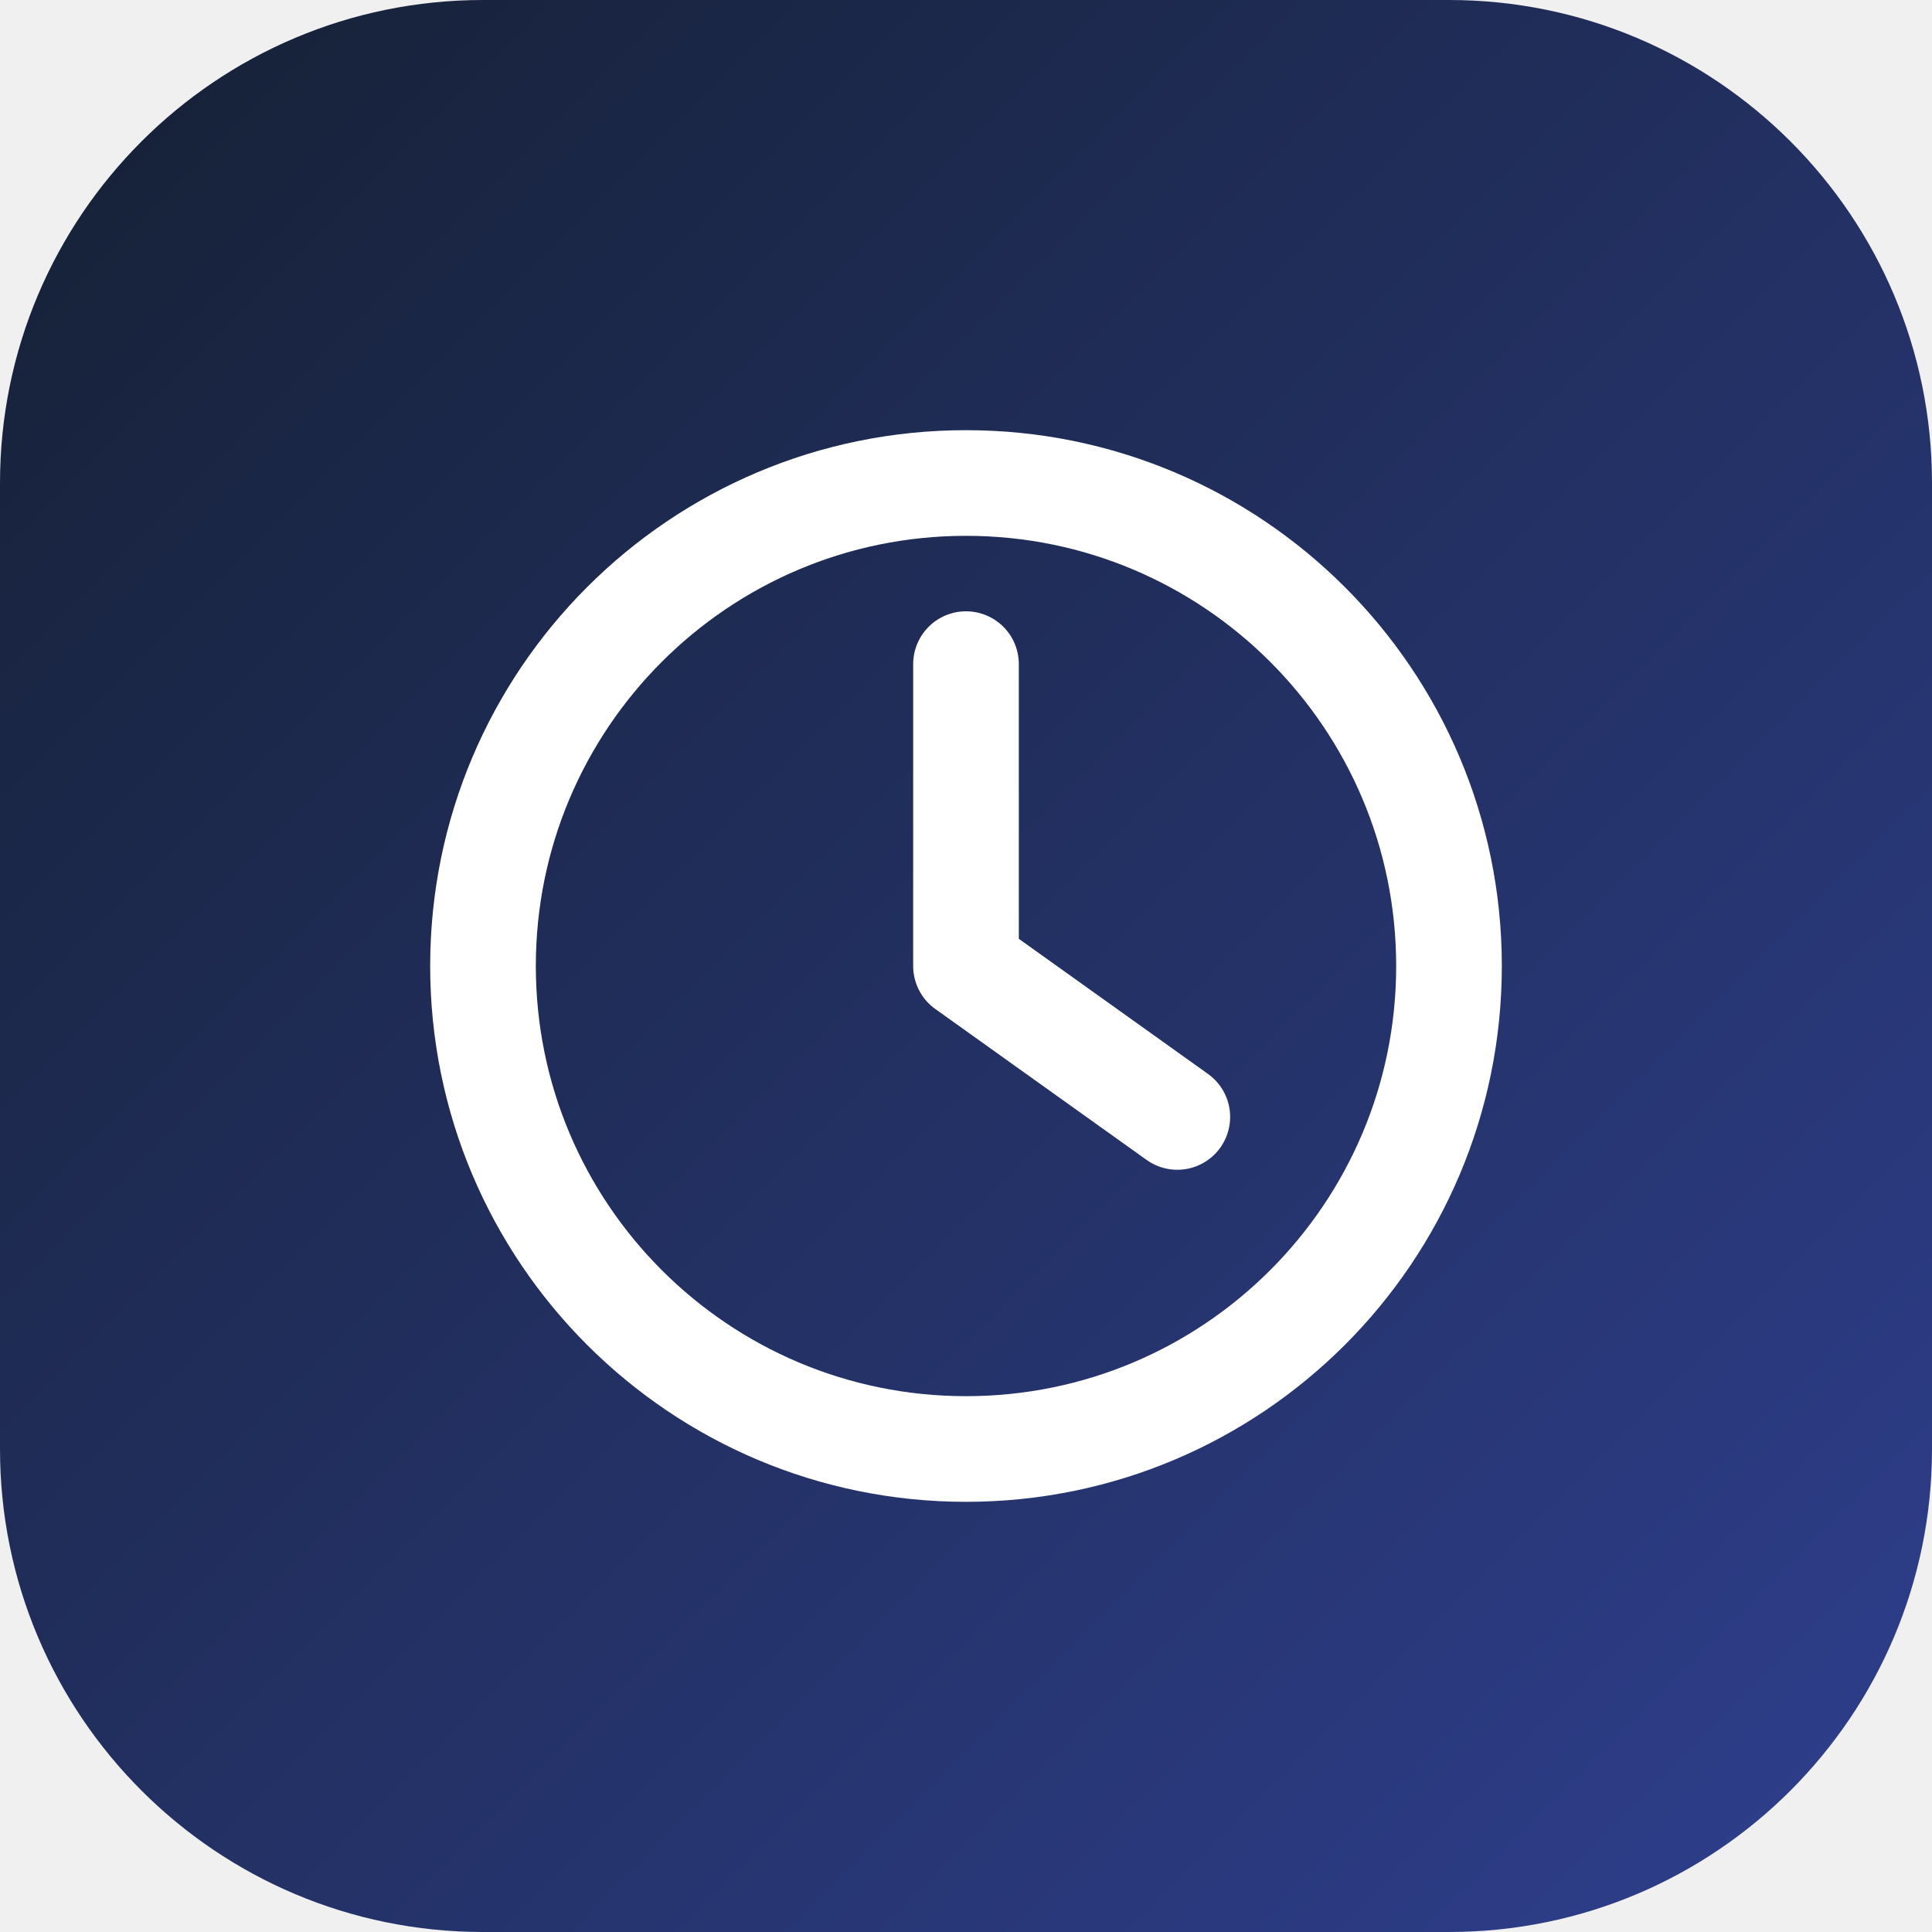
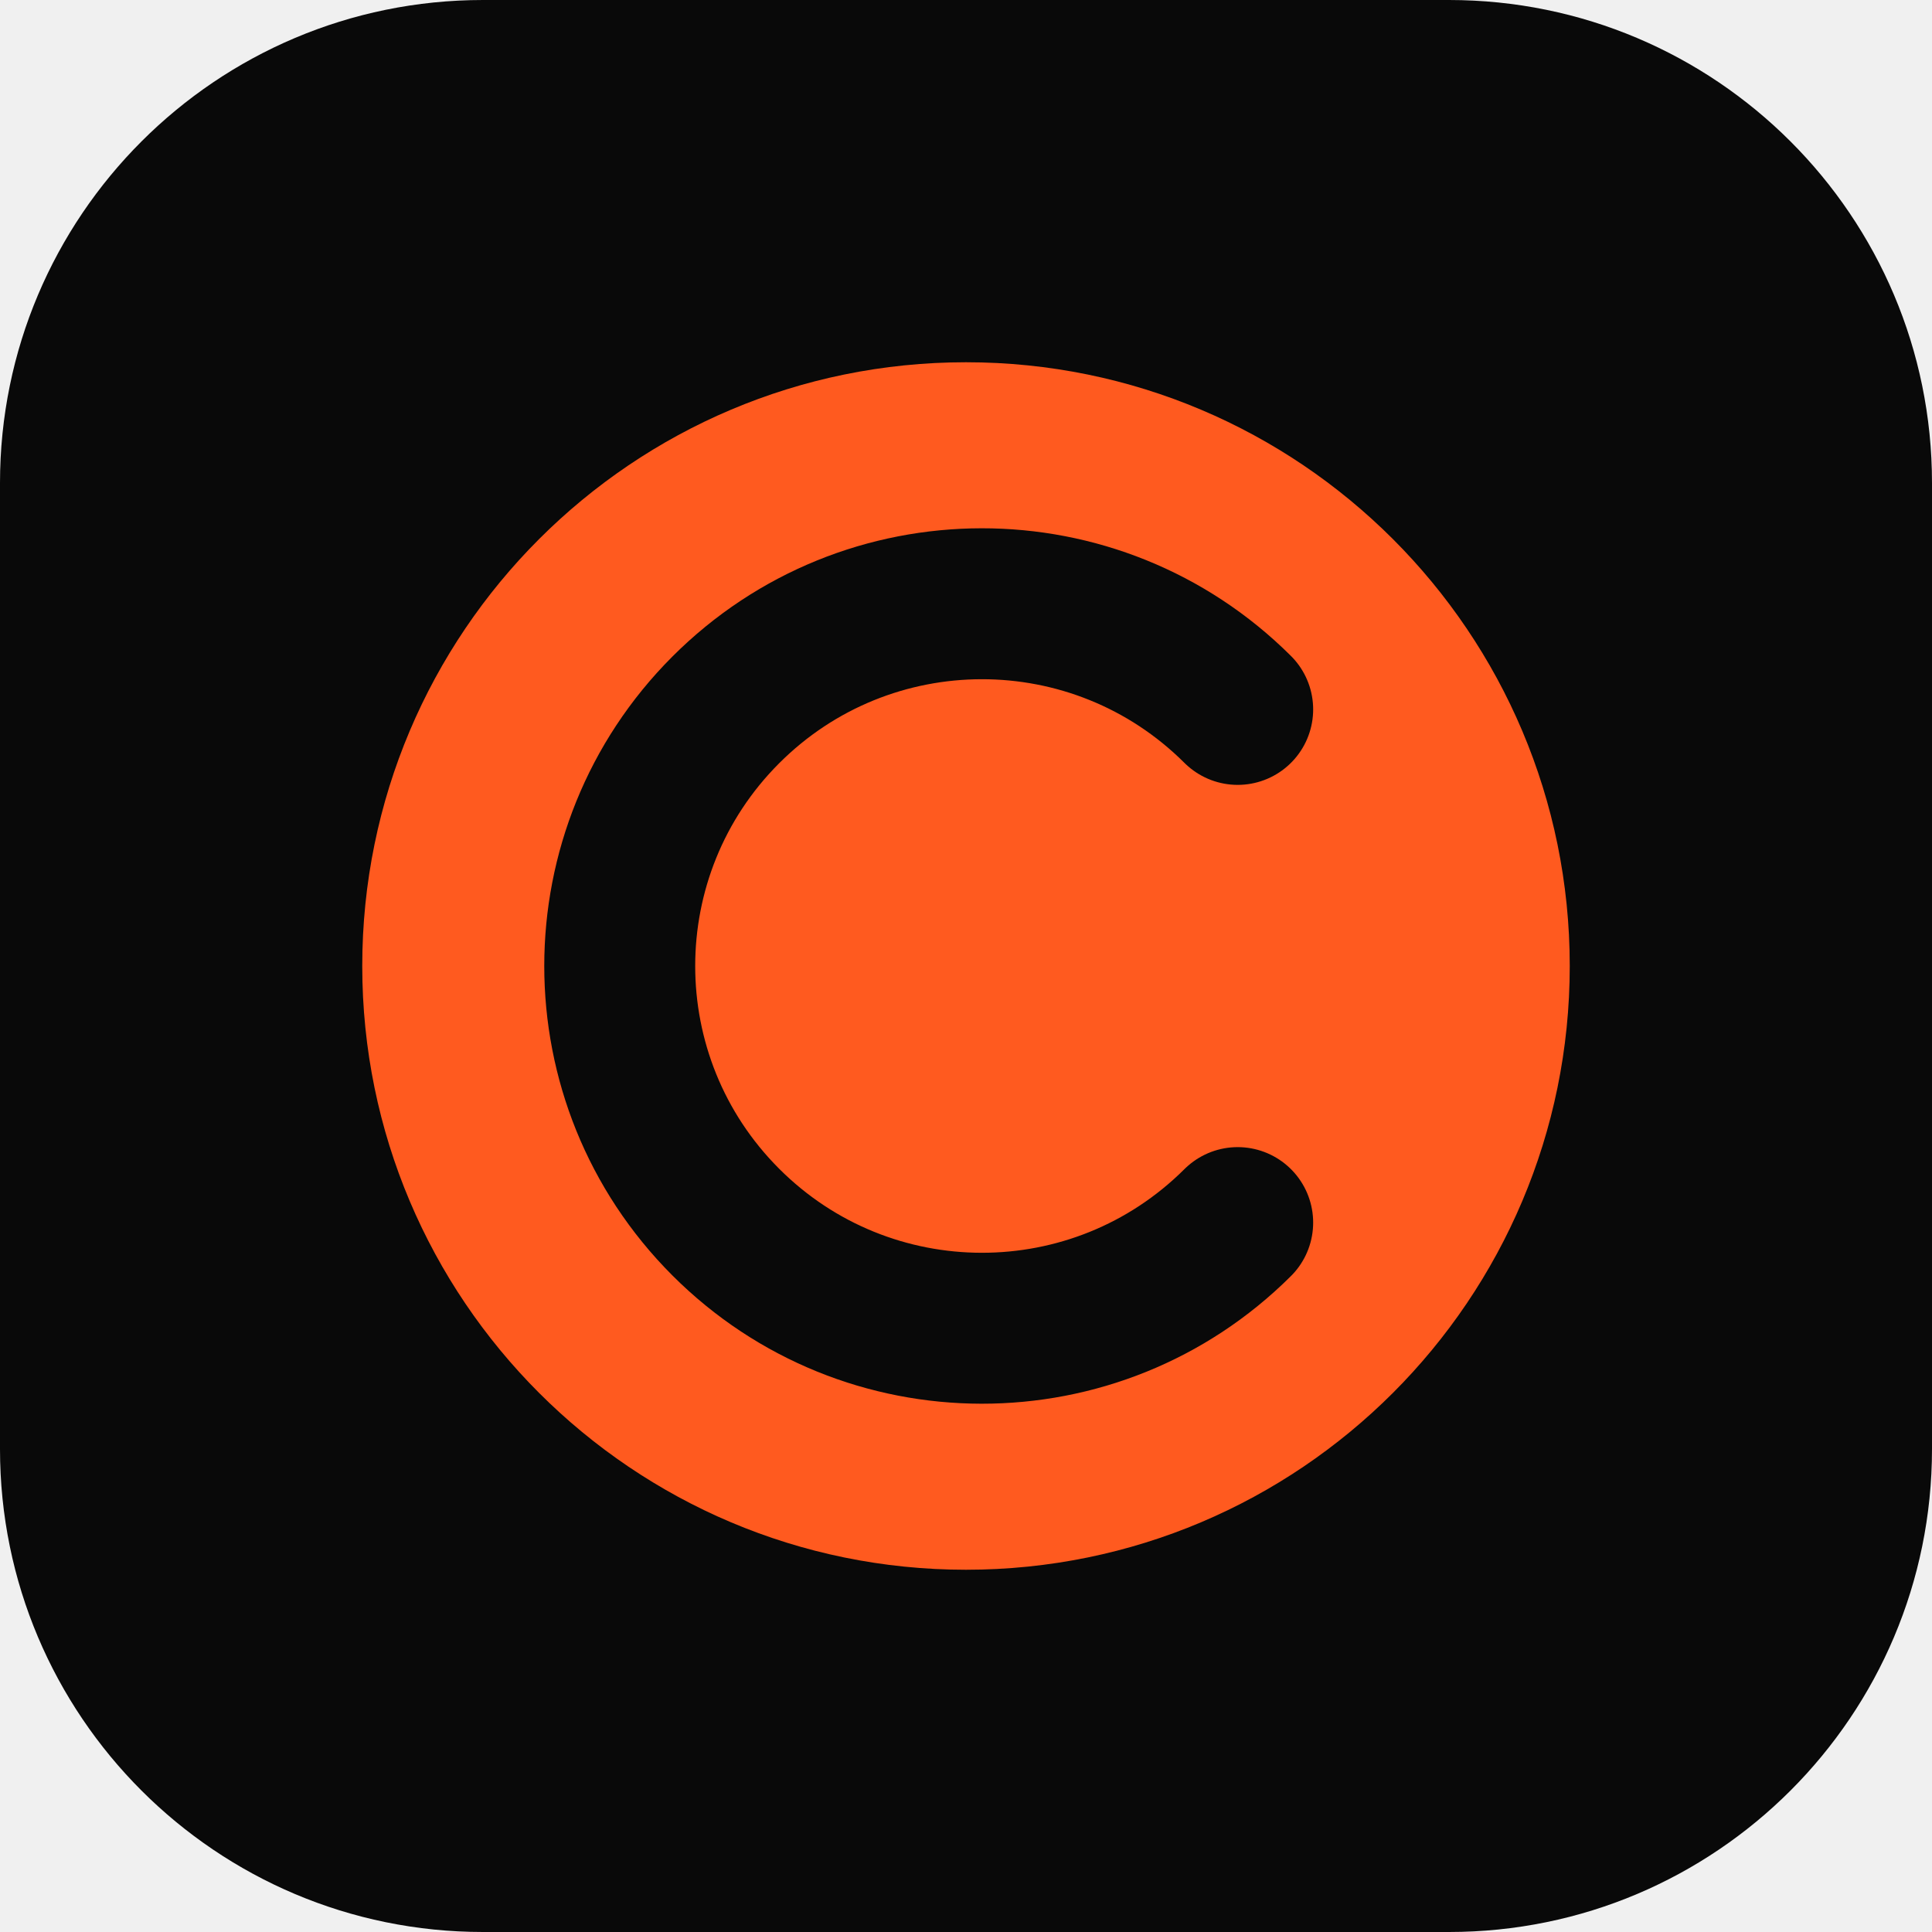
- <svg xmlns="http://www.w3.org/2000/svg" viewBox="0 0 64 64" width="64" height="64" role="img" aria-label="Croniu">
-   <defs>
-     <linearGradient id="croniu-gradient" x1="0%" y1="0%" x2="100%" y2="100%">
-       <stop offset="0%" stop-color="#152033" />
-       <stop offset="100%" stop-color="#2f3f8f" />
-     </linearGradient>
-   </defs>
-   <rect width="64" height="64" rx="16" fill="url(#croniu-gradient)" />
-   <circle cx="32" cy="32" r="16" fill="none" stroke="#ffffff" stroke-width="3.5" />
-   <path d="M32 22v10l7 5" fill="none" stroke="#ffffff" stroke-width="3.5" stroke-linecap="round" stroke-linejoin="round" />
+ <svg xmlns="http://www.w3.org/2000/svg" viewBox="0 0 64 64" width="64" height="64" role="img" aria-label="CRONIU Labs">
+   <rect width="64" height="64" rx="16" fill="#090909" />
+   <circle cx="32" cy="32" r="20" fill="#ff5a1f" />
+   <path d="M41 23.5a12 12 0 1 0 0 17" fill="none" stroke="#090909" stroke-width="5" stroke-linecap="round" />
</svg>
